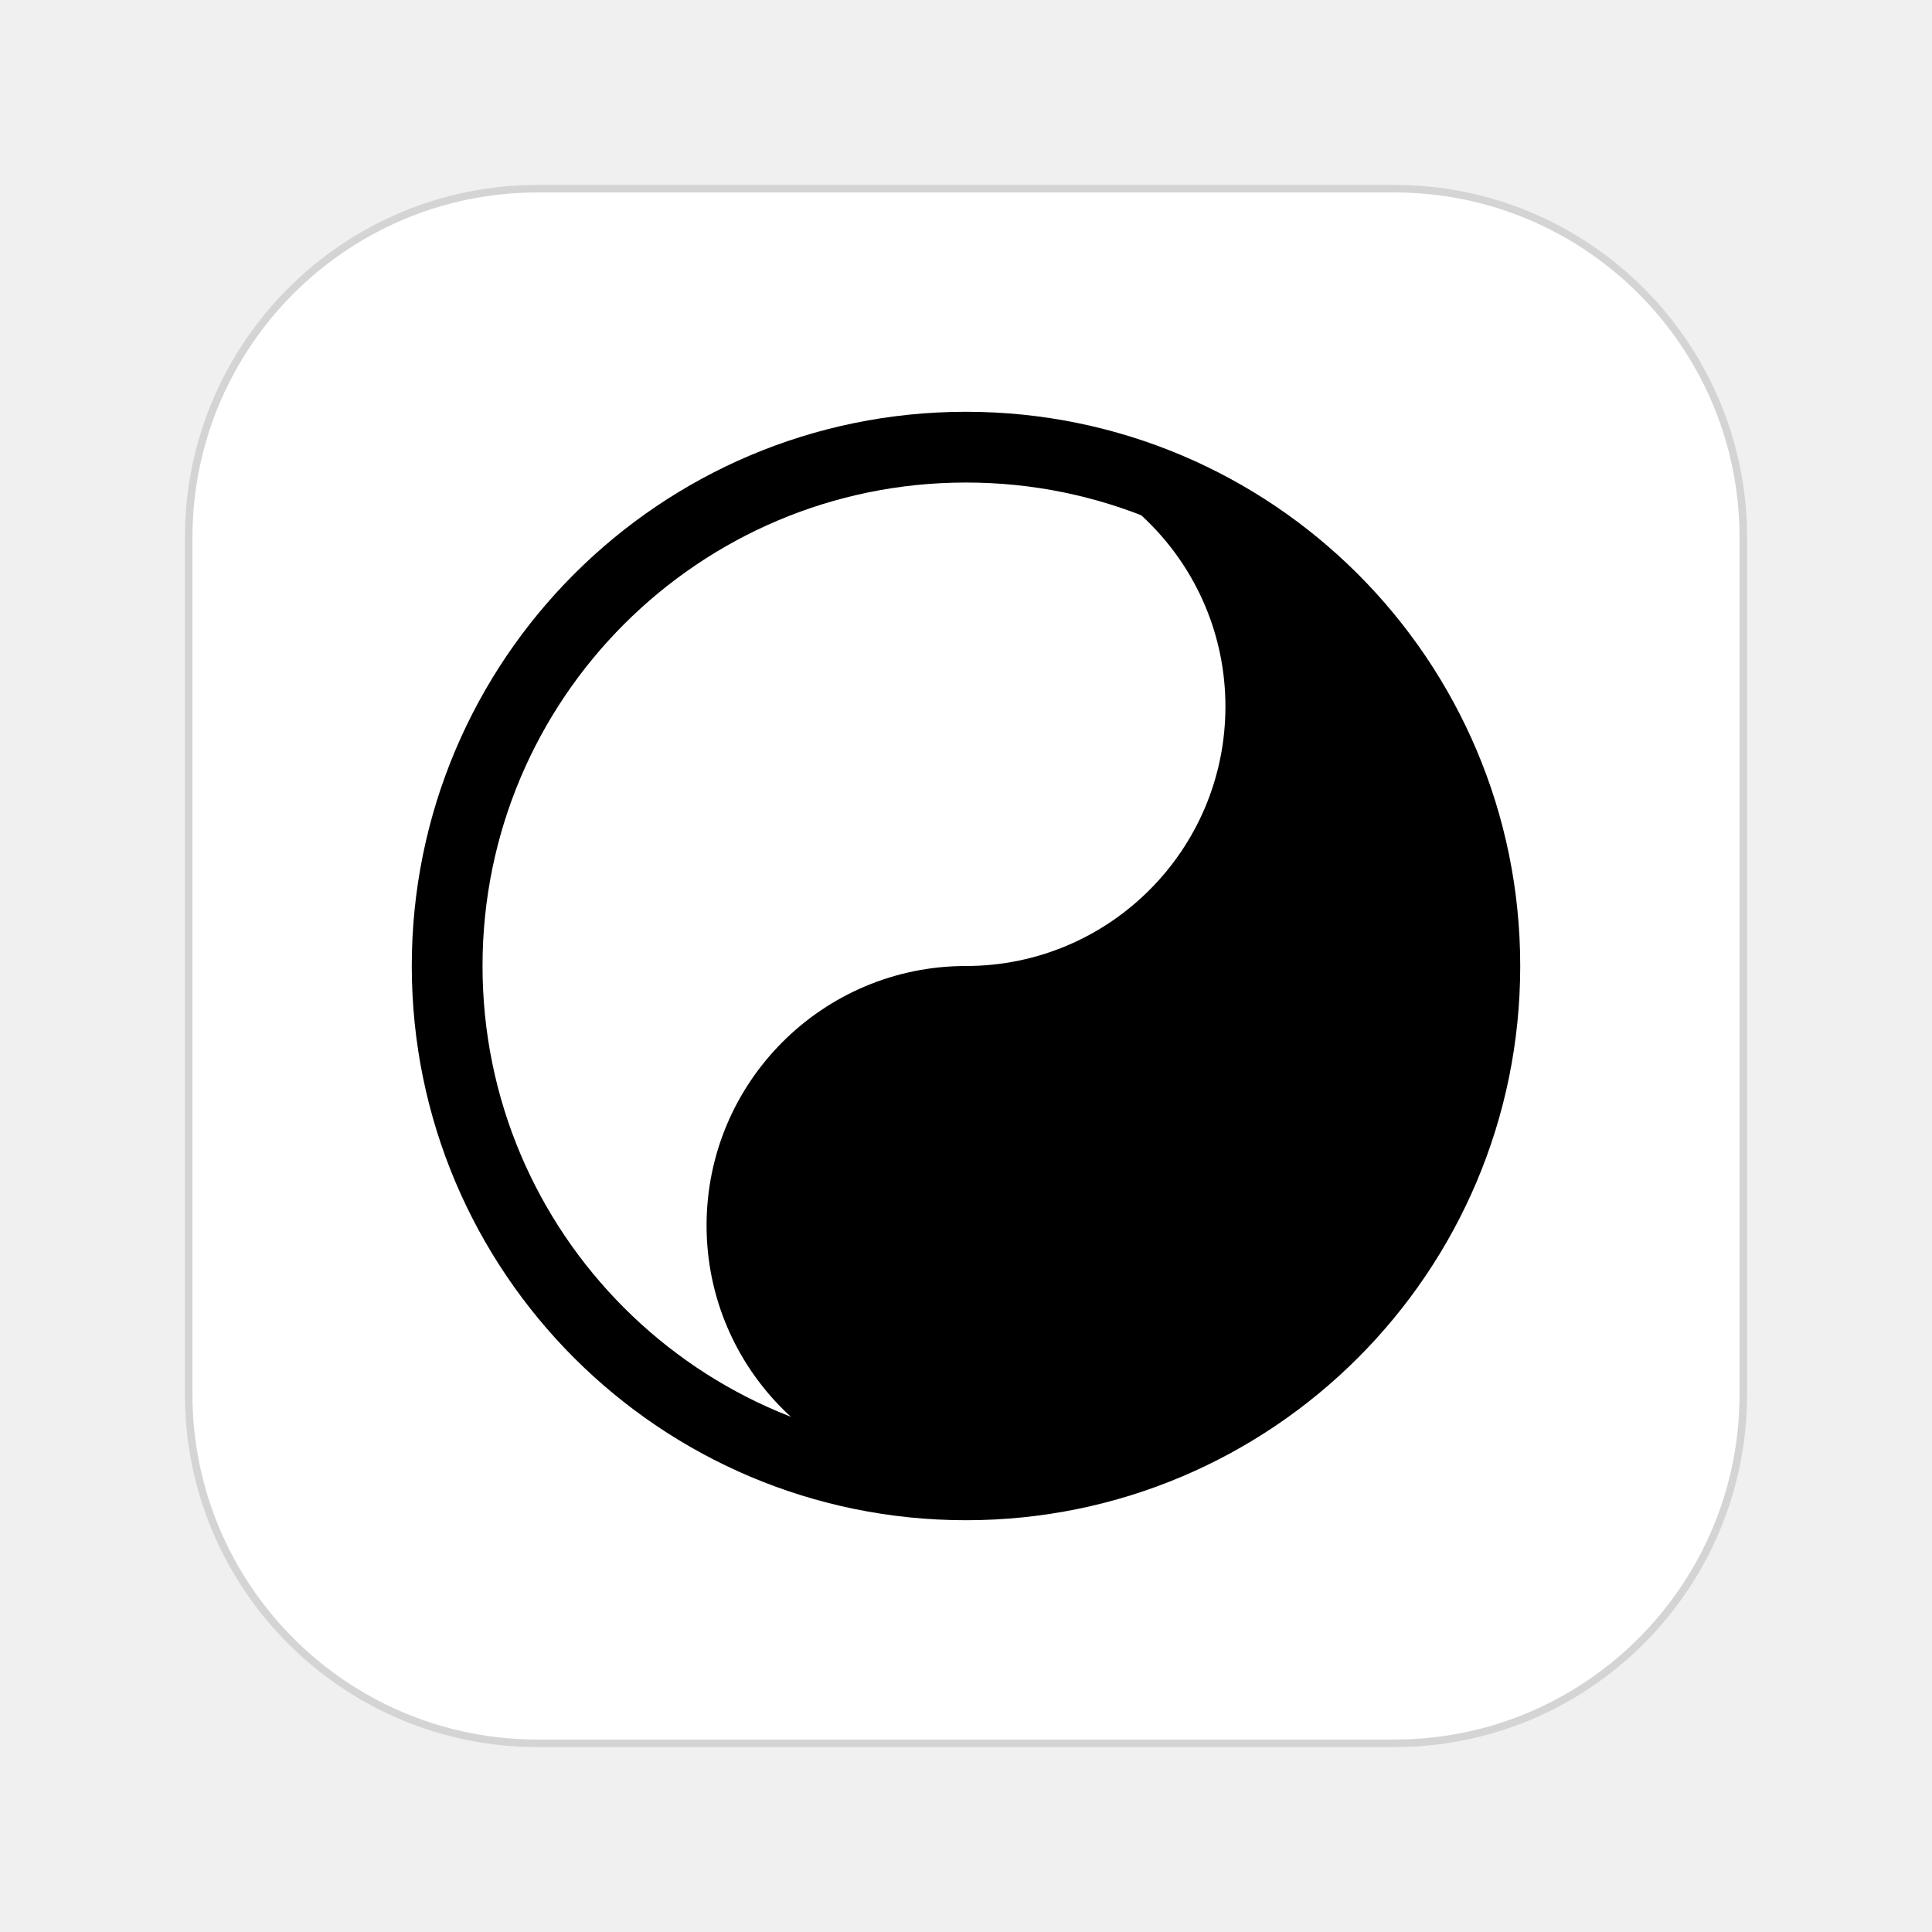
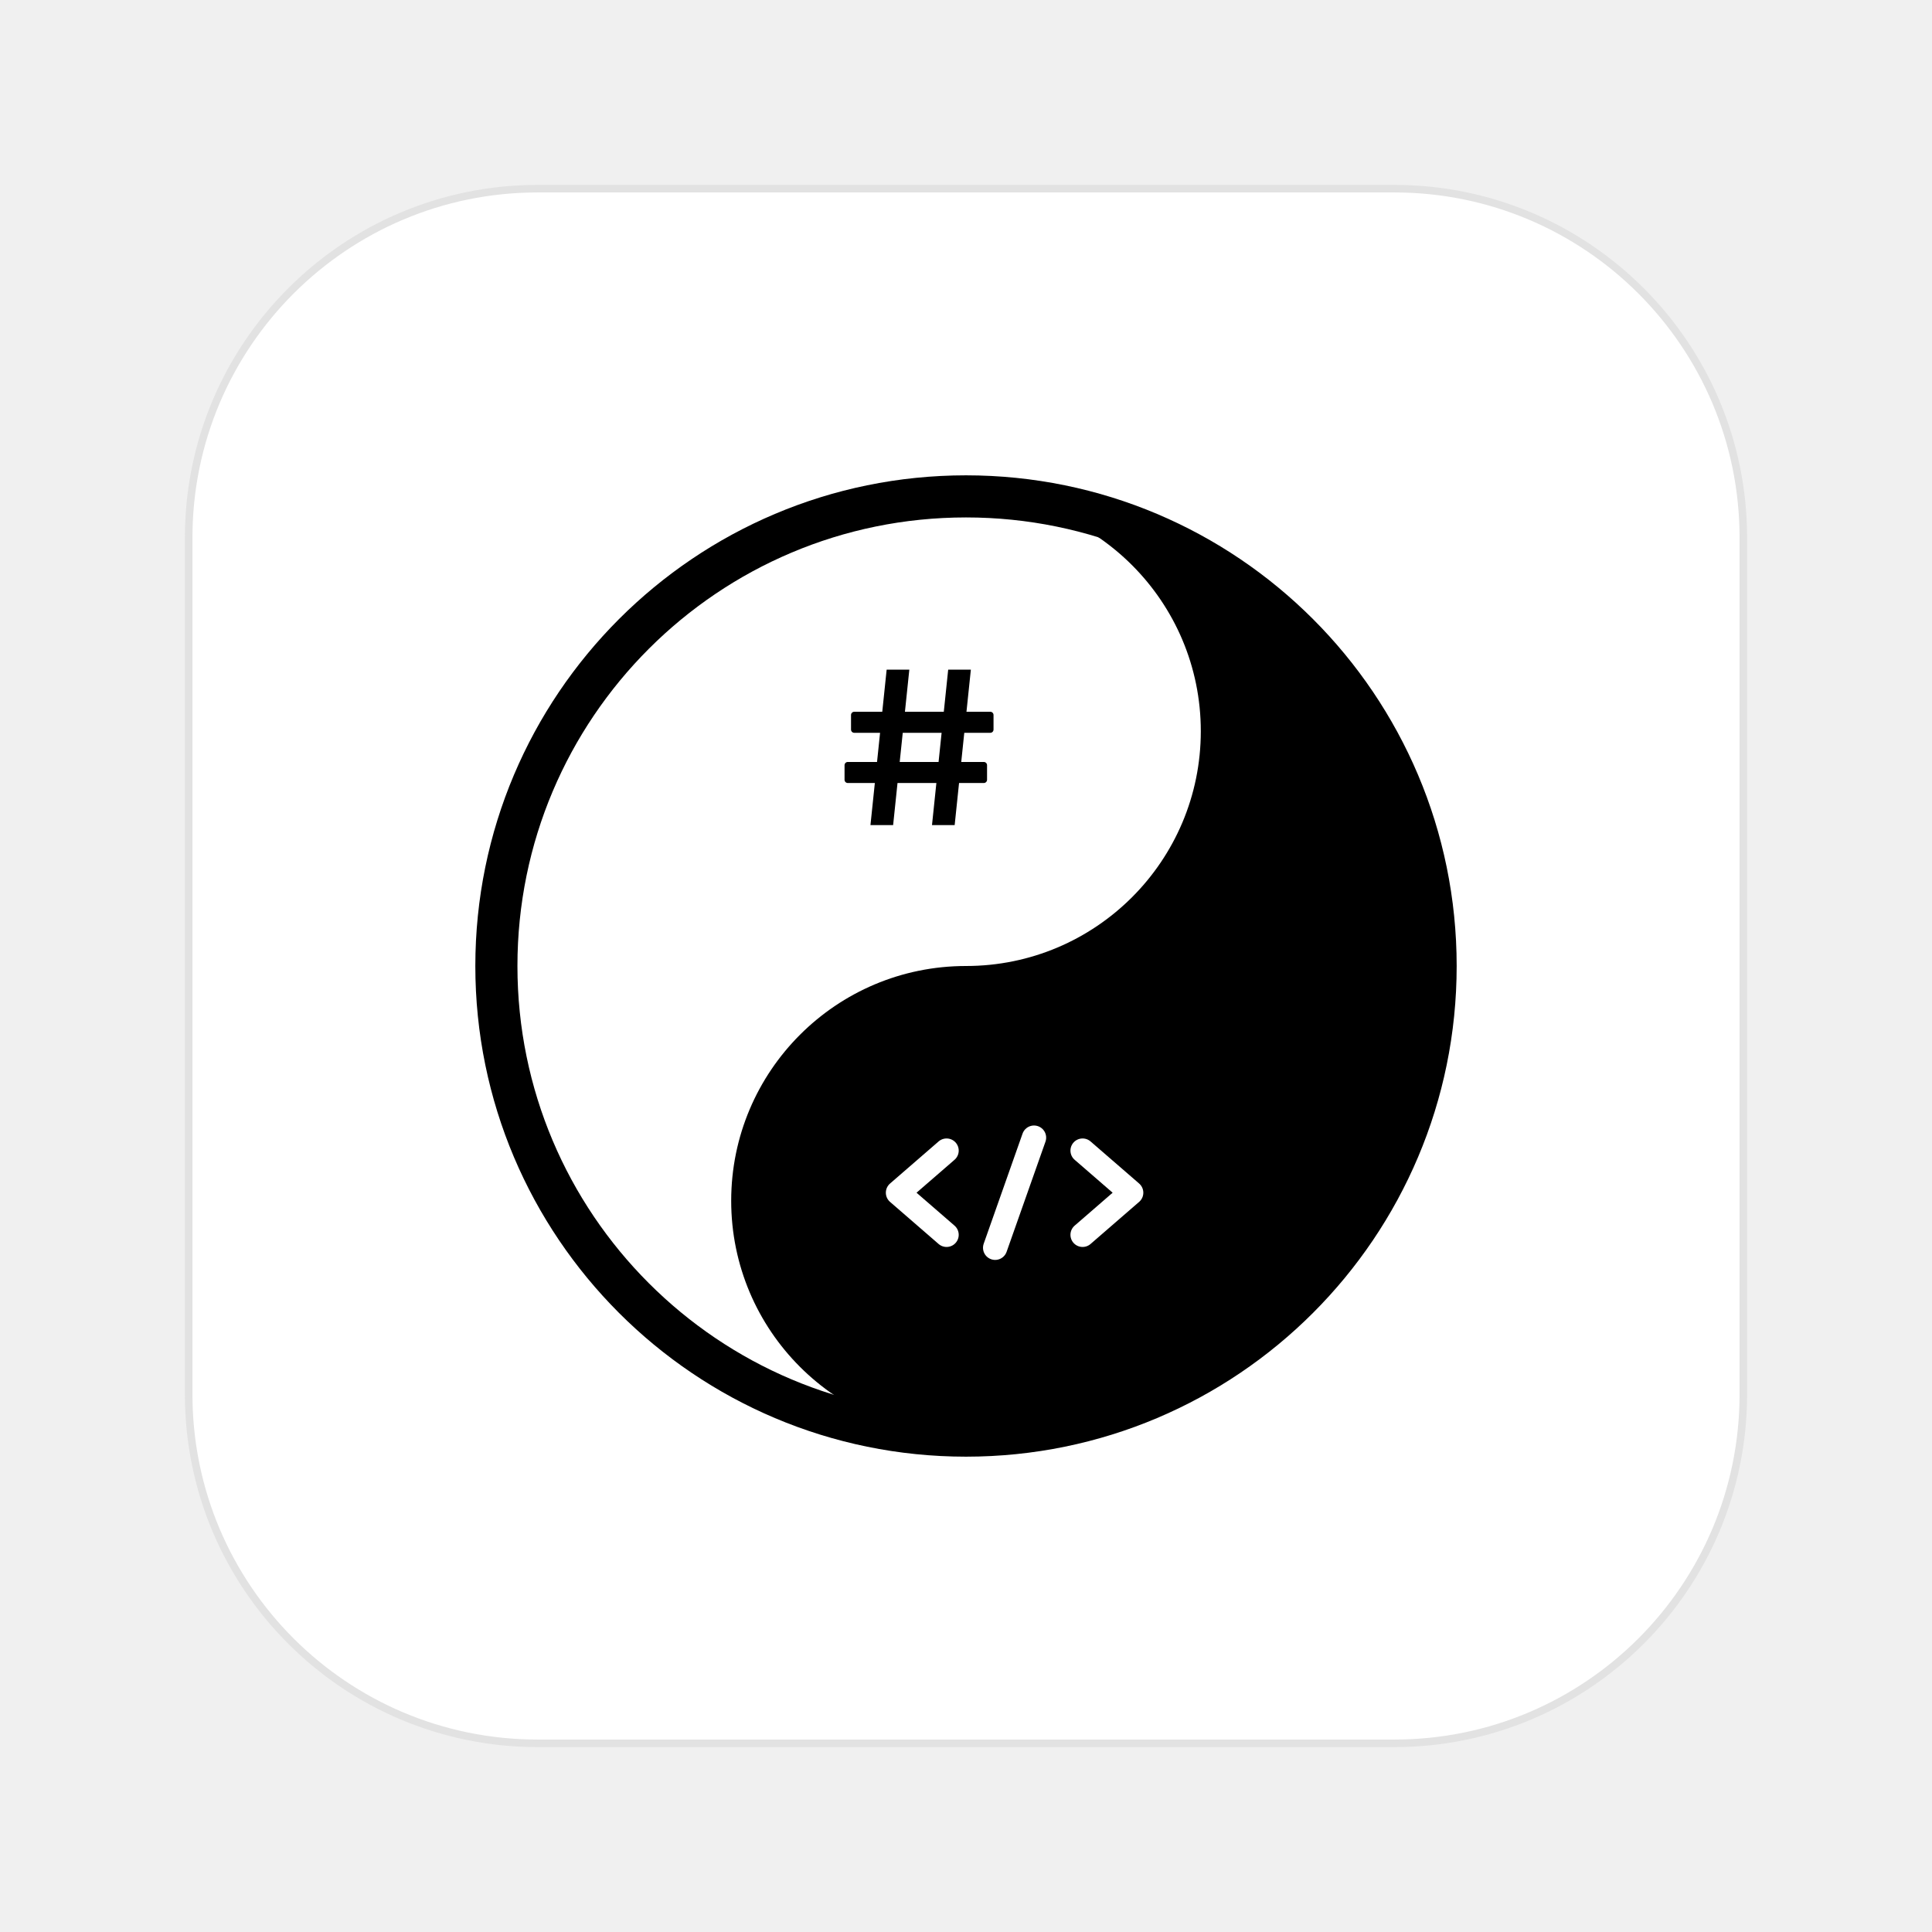
<svg xmlns="http://www.w3.org/2000/svg" viewBox="0 0 1024 1024" width="1024" height="1024">
-   <rect x="100" y="100" width="824" height="824" rx="185" fill="#ffffff" stroke="#d4d4d4" stroke-width="4" />
-   <g transform="translate(212 212) scale(25)">
-     <circle cx="12" cy="12" r="11" fill="none" stroke="#000000" stroke-width="1.5" />
-     <path d="M12 1a11 11 0 0 1 0 22a5.5 5.5 0 0 1 0-11a5.5 5.5 0 0 0 0-11z" fill="#000000" />
+   <rect x="100" y="100" width="824" height="824" rx="185" fill="#ffffff" stroke="#e2e2e2" stroke-width="4" />
+   <g transform="translate(512 512) scale(0.8583)">
+     <circle cx="0" cy="0" r="290" fill="#ffffff" />
+     <path d="M 0,-290 A 290,290 0 1,1 0,290 A 145,145 0 1,1 0,0 A 145,145 0 1,0 0,-290 Z" fill="#000000" />
+     <circle cx="0" cy="0" r="290" fill="none" stroke="#000000" stroke-width="26" />
+     <g fill="#000000" transform="translate(-25, -135)">
+       <polygon points="-24,-48 -10,-48 -20,48 -34,48" />
+       <polygon points="14,-48 28,-48 18,48 4,48" />
+       <rect x="-46" y="-22" width="88" height="13" rx="2" />
+       <rect x="-50" y="9" width="88" height="13" rx="2" />
+     </g>
+     <g fill="none" stroke="#ffffff" stroke-width="15" stroke-linecap="round" stroke-linejoin="round" transform="translate(30, 140)">
+       <polyline points="-42,-26 -72,0 -42,26" />
+       <line x1="12" y1="-34" x2="-12" y2="34" />
+       <polyline points="42,-26 72,0 42,26" />
+     </g>
  </g>
</svg>
